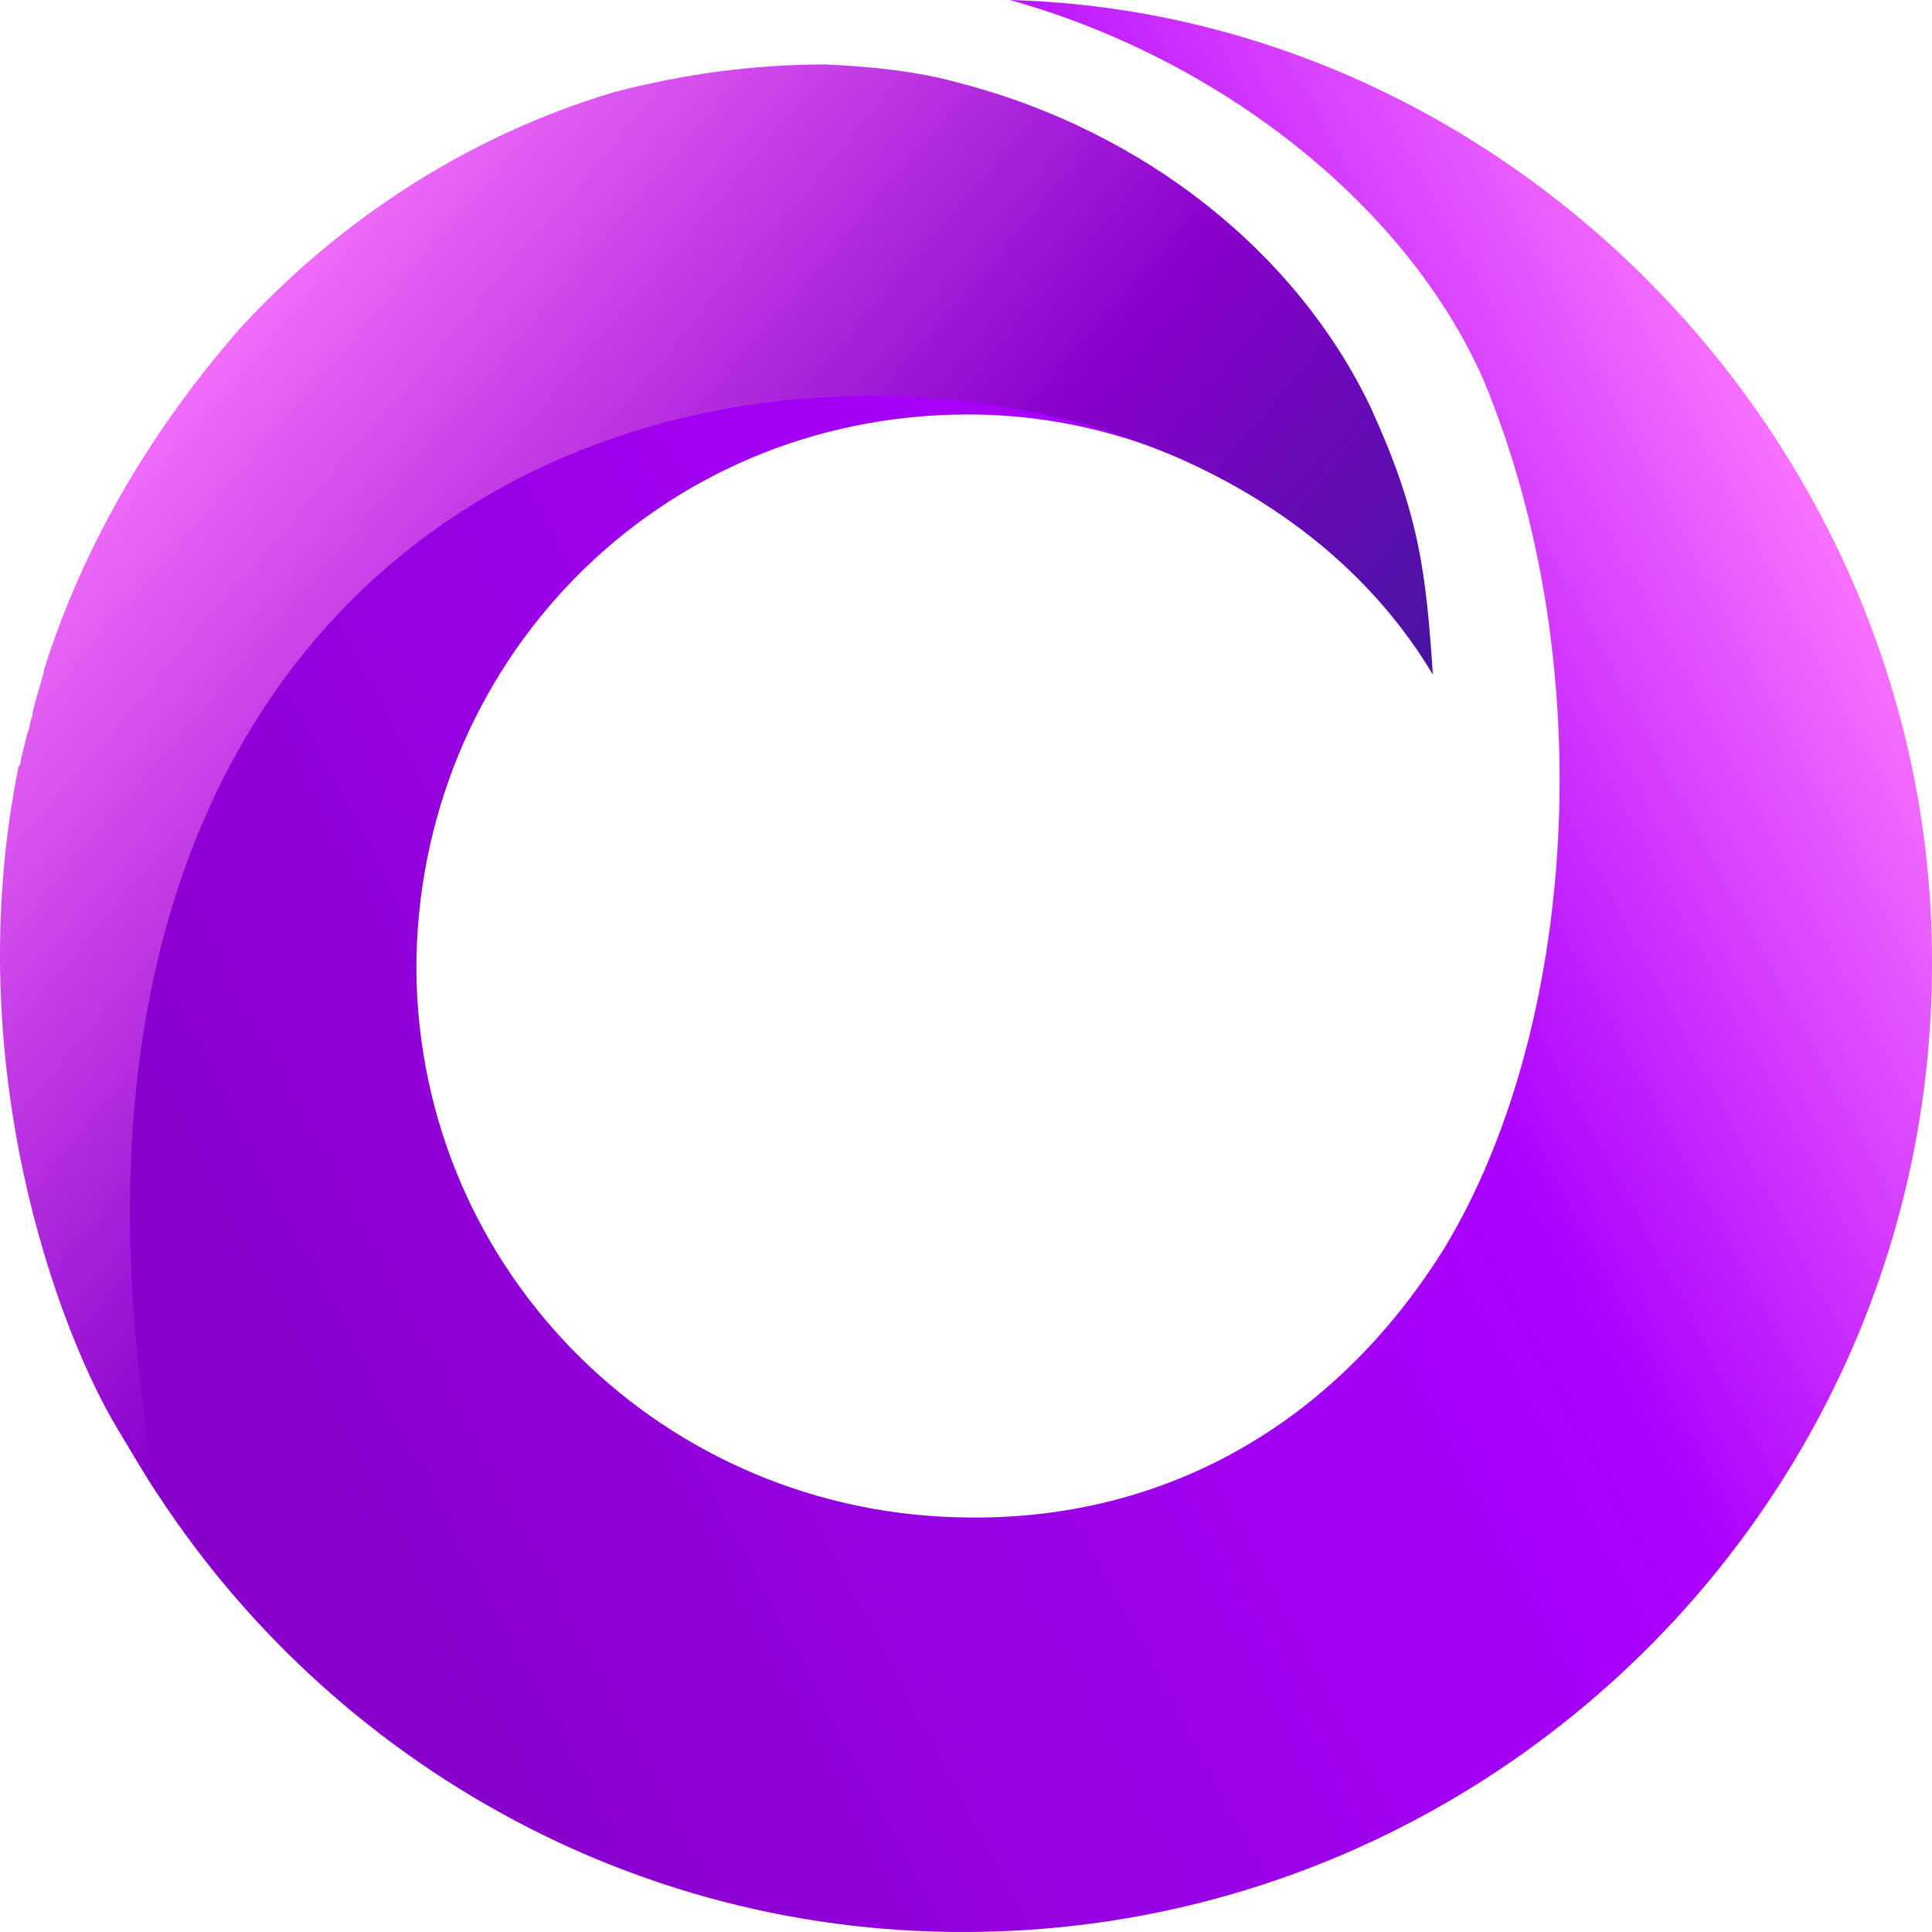
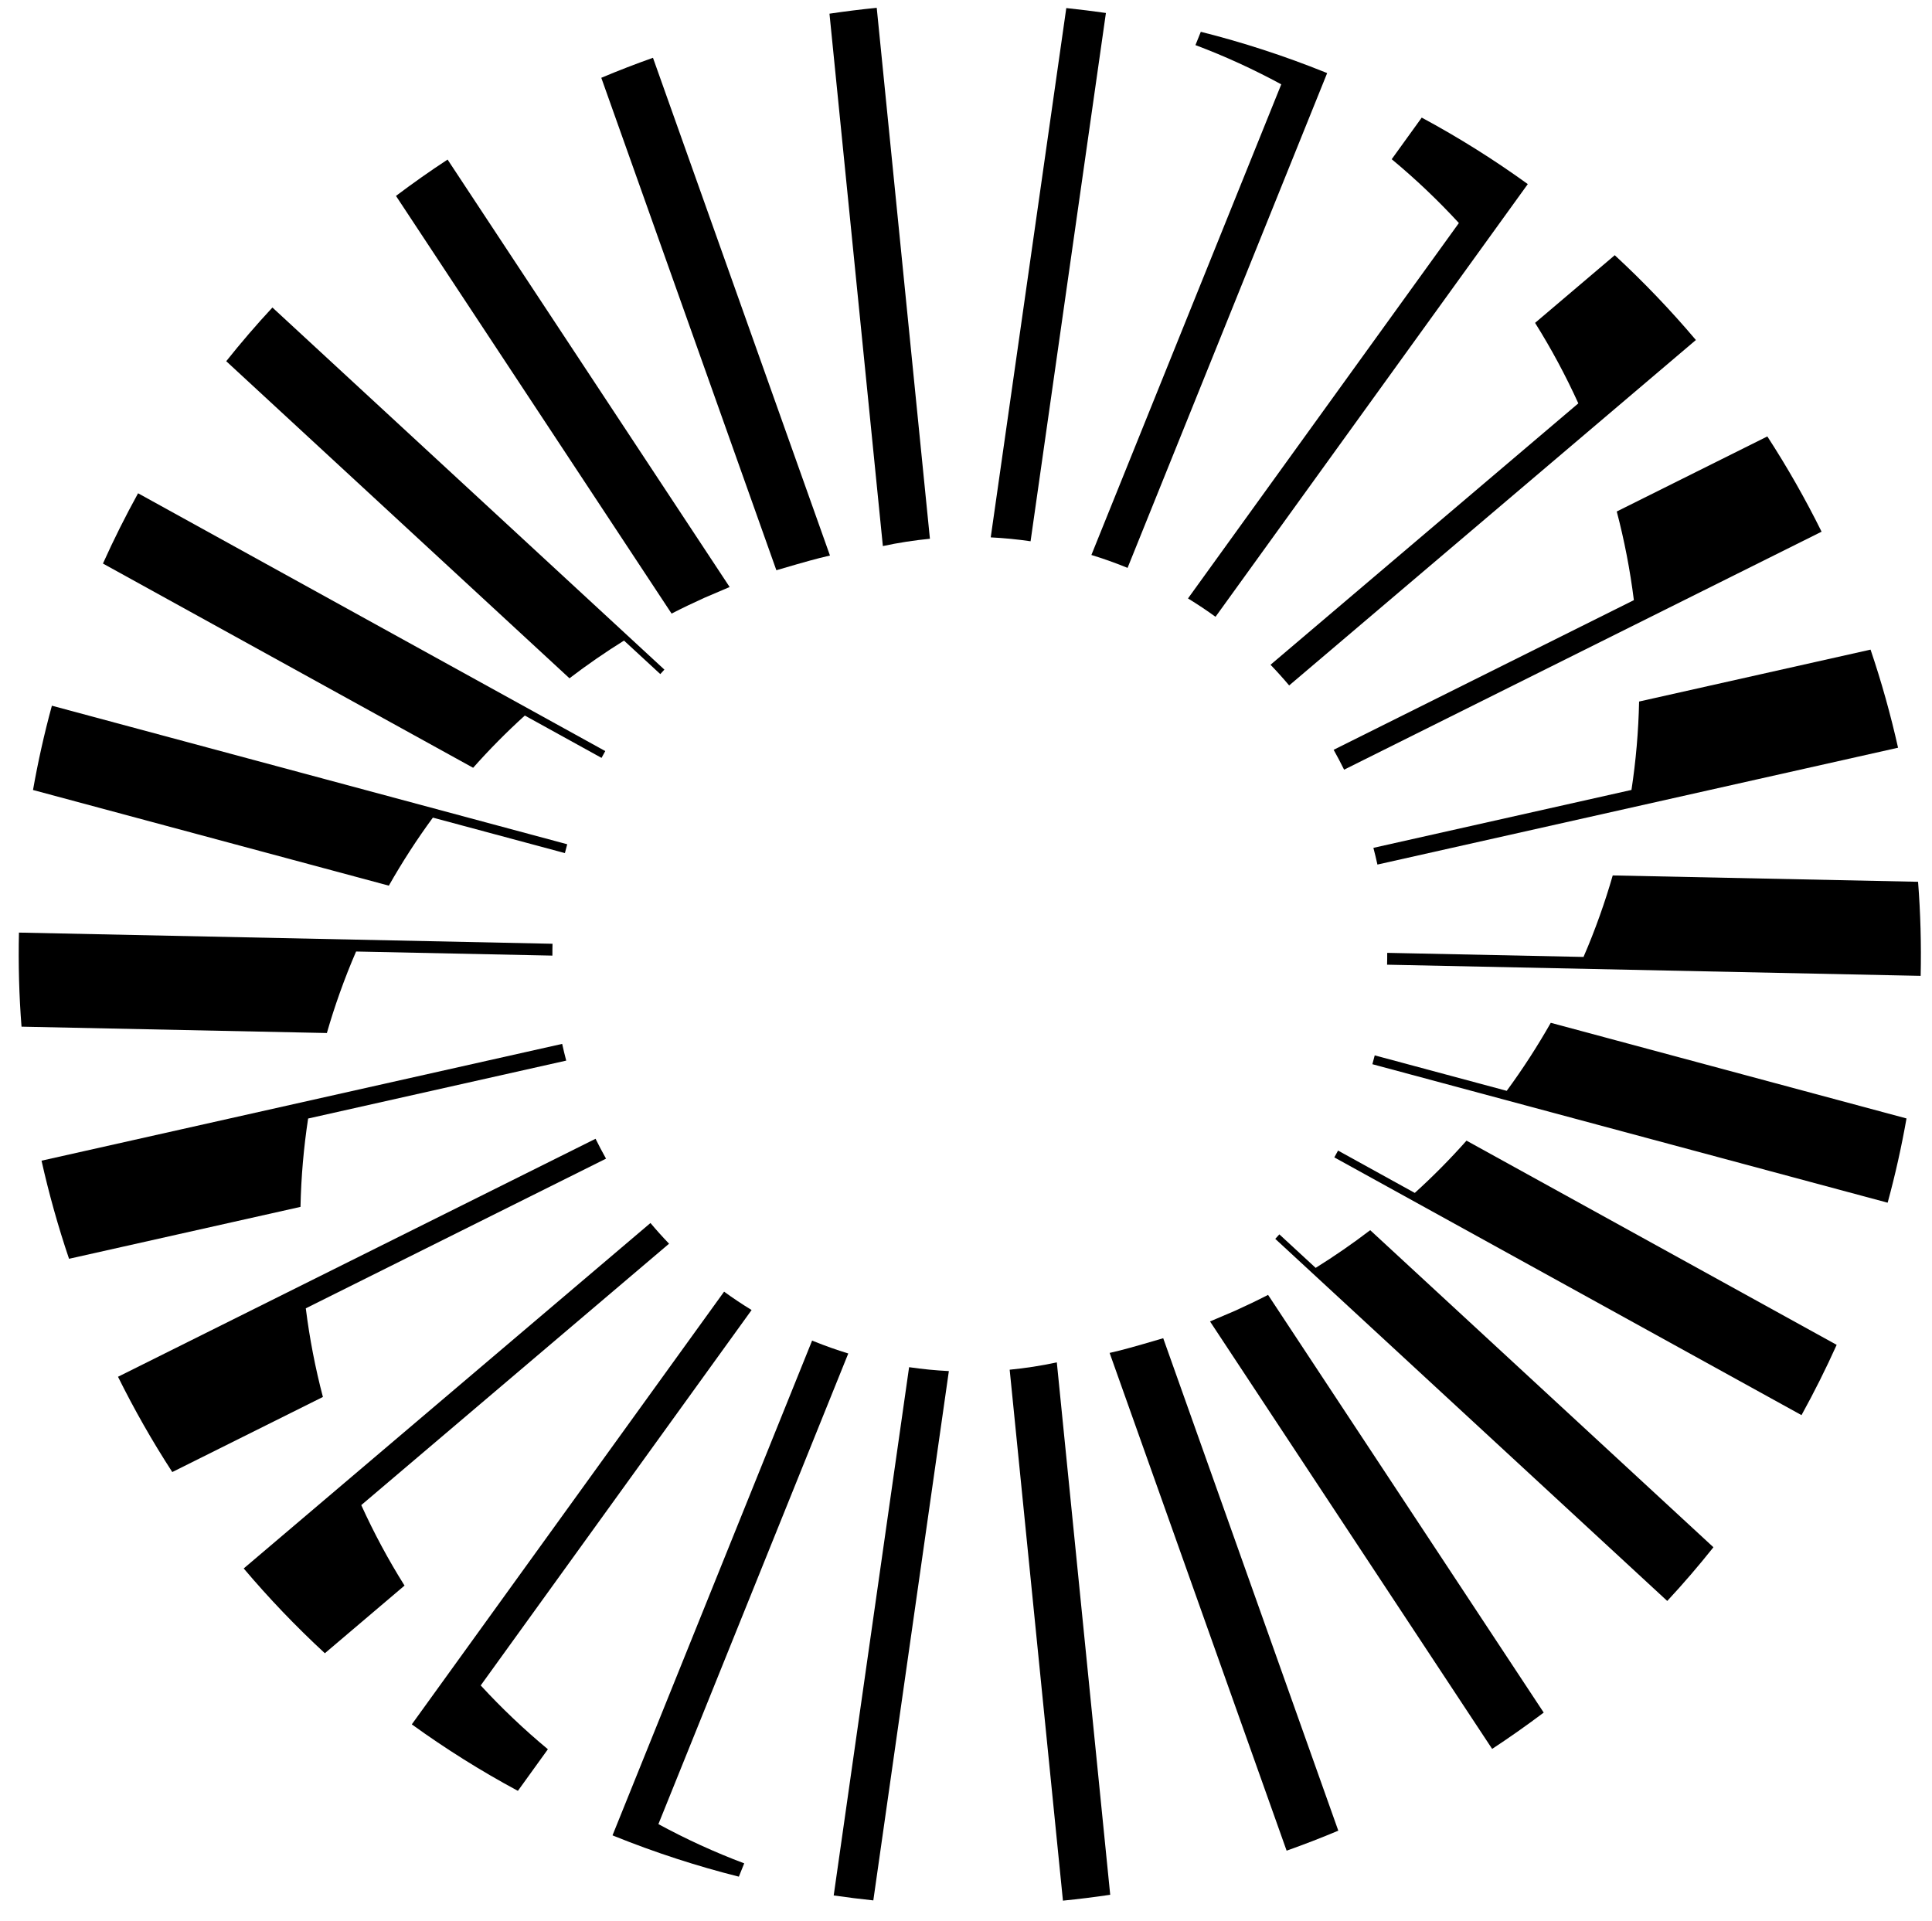
- <svg xmlns="http://www.w3.org/2000/svg" width="256px" height="256px" viewBox="0 0 256 256" version="1.1" preserveAspectRatio="xMidYMid">
-   <defs>
-     <linearGradient x1="67.345%" y1="-26.004%" x2="-18.523%" y2="22.988%" id="singleStoreLinearGradient-1">
-       <stop stop-color="#FF7BFF" offset="0%" />
-       <stop stop-color="#AA00FF" offset="35.016%" />
-       <stop stop-color="#8800CC" offset="100%" />
-     </linearGradient>
-     <linearGradient x1="36.259%" y1="-19.363%" x2="111.722%" y2="44.998%" id="singleStoreLinearGradient-2">
-       <stop stop-color="#FF7BFF" offset="3.544%" />
-       <stop stop-color="#8800CC" offset="57.654%" />
-       <stop stop-color="#311B92" offset="100%" />
-     </linearGradient>
-   </defs>
-   <g>
-     <path d="M133.793,0 C161.22,7.628 186.209,26.851 196.57,50.345 C212.416,88.486 208.76,136.695 191.39,165.377 C176.762,188.871 154.211,201.381 128.308,201.076 C88.082,200.771 55.475,168.733 55.17,128.457 C55.17,88.18 86.863,54.922 128.308,54.922 C135.012,54.922 144.679,55.852 155.65,60.429 C155.65,60.429 147.763,55.757 127.507,52.619 C69.302,44.991 0.622,89.096 16.468,190.702 C38.41,229.757 80.464,256.304 128.308,255.997 C198.703,255.693 256.299,198.025 255.996,127.236 C255.996,59.499 200.836,1.831 133.793,0 Z" fill="url(#singleStoreLinearGradient-1)" />
-     <path d="M181.636,54.004 C171.884,33.561 151.771,17.389 127.087,10.981 C121.602,9.456 115.812,8.845 109.412,8.54 C99.965,8.54 90.823,9.761 81.376,12.202 C57.911,19.22 41.455,32.95 31.703,43.629 C19.209,57.97 10.981,72.921 6.105,87.872 C6.105,88.177 5.8,88.482 5.8,89.093 C5.496,90.313 4.277,93.975 4.277,94.89 C3.972,95.5 3.972,96.416 3.667,97.026 C3.363,98.247 3.058,99.467 2.753,100.687 C2.753,100.993 2.753,101.298 2.448,101.603 C-5.475,140.964 7.688,176.286 15.611,189.406 C17.593,192.688 19.22,195.426 20.851,197.938 C2.871,100.299 54.559,53.698 113.374,52.478 C144.153,51.868 174.931,64.378 189.864,89.398 C188.949,75.667 188.035,68.039 181.636,54.004 Z" fill="url(#singleStoreLinearGradient-2)" />
-   </g>
+ <svg xmlns="http://www.w3.org/2000/svg" fill="none" viewBox="0 0 102.06 101.486" style="max-height: 500px" width="102.06" height="101.486">
+   <path fill="black" d="M123.495 60.719V60.373H130.528V60.719C130.528 66.083 133.591 70.189 142.925 70.189H143.621C150.795 70.189 154.695 67.126 154.695 62.529V62.183C154.695 57.866 152.188 55.986 147.801 54.939L136.658 52.223C129.901 50.553 125.308 46.859 125.308 39.549V38.853C125.308 30.776 131.715 25.413 142.718 25.413H143.415C154.208 25.413 160.408 31.263 160.408 39.269V39.616H153.515V39.269C153.515 35.159 150.241 31.193 143.418 31.193H142.721C135.758 31.193 132.068 34.396 132.068 38.923V39.269C132.068 42.959 134.228 45.119 139.031 46.303L150.245 49.019C157.068 50.689 161.458 54.173 161.458 61.623V62.319C161.458 70.676 154.981 75.969 143.561 75.969H142.865C128.728 75.969 123.505 69.703 123.505 60.719H123.495Z" />
+   <path fill="black" d="M166.875 25.969H173.421V33.213H166.875V25.969ZM166.875 39.896H173.421V75.413H166.875V39.896Z" />
+   <path fill="black" d="M179.681 39.899H185.948V45.609C189.081 40.943 191.798 39.483 196.811 39.483H197.508C204.821 39.483 208.998 43.313 208.998 52.296V75.416H202.451V53.199C202.451 47.073 200.155 44.633 195.695 44.633H194.998C189.428 44.633 186.225 48.879 186.225 55.009V75.413H179.678V39.896L179.681 39.899Z" />
+   <path fill="black" d="M214.285 78.063H220.831V78.409C220.831 81.683 223.895 83.146 229.675 83.146H229.955C235.248 83.146 238.591 81.543 238.591 76.739V68.663C235.875 72.773 233.368 74.303 228.355 74.303H227.658C218.885 74.303 213.591 67.546 213.591 57.243V56.546C213.591 46.239 218.885 39.486 227.588 39.486H228.285C233.508 39.486 236.085 40.949 238.801 45.546V39.906H245.068V76.746C245.068 84.823 239.288 88.026 229.678 88.026H229.398C217.838 88.026 214.285 83.709 214.285 78.416V78.063ZM229.398 69.216H230.095C236.015 69.216 239.008 65.316 239.008 57.239V56.543C239.008 48.466 236.015 44.566 230.095 44.566H229.398C223.688 44.566 220.485 48.536 220.485 56.543V57.239C220.485 65.246 223.688 69.216 229.398 69.216Z" />
+   <path fill="black" d="M251.328 25.969H257.875V75.413H251.328V25.969Z" />
+   <path fill="black" d="M263.298 58.003V57.306C263.298 45.886 268.938 39.479 279.105 39.479H279.801C289.411 39.479 294.635 45.049 294.635 56.679C294.635 57.793 294.565 58.629 294.495 59.186H269.981C270.191 67.056 273.395 70.956 279.105 70.956H279.801C285.998 70.956 287.321 66.986 287.321 64.966V64.619H293.938V64.966C293.938 69.353 290.945 75.829 280.011 75.829H279.315C268.798 75.829 263.298 69.423 263.298 58.003ZM287.951 54.313V54.173C287.951 47.209 284.888 44.283 279.735 44.283H279.038C274.095 44.283 270.541 47.486 270.055 54.309H287.951V54.313Z" />
+   <path fill="black" d="M299.228 60.719V60.373H306.261V60.719C306.261 66.083 309.325 70.189 318.658 70.189H319.355C326.528 70.189 330.428 67.126 330.428 62.529V62.183C330.428 57.866 327.921 55.986 323.535 54.939L312.391 52.223C305.635 50.553 301.041 46.859 301.041 39.549V38.853C301.041 30.776 307.448 25.413 318.451 25.413H319.148C329.941 25.413 336.141 31.263 336.141 39.269V39.616H329.248V39.269C329.248 35.159 325.975 31.193 319.151 31.193H318.455C311.491 31.193 307.798 34.396 307.798 38.923V39.269C307.798 42.959 309.958 45.119 314.761 46.303L325.975 49.019C332.798 50.689 337.188 54.173 337.188 61.623V62.319C337.188 70.676 330.711 75.969 319.291 75.969H318.595C304.458 75.969 299.235 69.703 299.235 60.719H299.228Z" />
+   <path fill="black" d="M346.928 68.239V45.259H340.521V39.896H345.605C346.648 39.896 347.208 39.269 347.208 38.223V30.633H353.475V39.896H362.318V45.259H353.475V67.056C353.475 69.353 354.381 70.049 356.468 70.049H362.318V75.413H354.171C349.018 75.413 346.928 73.046 346.928 68.239Z" />
+   <path fill="black" d="M365.655 58.003V57.306C365.655 45.886 371.085 39.479 381.671 39.479H382.368C392.955 39.479 398.385 45.886 398.385 57.306V58.003C398.385 69.423 392.951 75.829 382.368 75.829H381.671C371.085 75.829 365.655 69.423 365.655 58.003ZM381.671 70.746H382.368C388.218 70.746 391.491 66.916 391.491 58.003V57.306C391.491 48.393 388.218 44.563 382.368 44.563H381.671C375.821 44.563 372.548 48.393 372.548 57.306V58.003C372.548 66.916 375.821 70.746 381.671 70.746Z" />
+   <path fill="black" d="M403.811 39.899H410.078V46.446C412.935 41.503 414.258 39.899 418.575 39.899H423.031V45.956H417.321C413.145 45.956 410.358 49.439 410.358 54.729V75.413H403.811V39.896V39.899Z" />
+   <path fill="black" d="M424.621 58.003V57.306C424.621 45.886 430.261 39.479 440.428 39.479H441.124C450.734 39.479 455.958 45.049 455.958 56.679C455.958 57.793 455.888 58.629 455.818 59.186H431.305C431.514 67.056 434.718 70.956 440.428 70.956H441.124C447.321 70.956 448.644 66.986 448.644 64.966V64.619H455.261V64.966C455.261 69.353 452.268 75.829 441.335 75.829H440.638C430.121 75.829 424.621 69.423 424.621 58.003ZM449.274 54.313V54.173C449.274 47.209 446.211 44.283 441.058 44.283H440.361C435.418 44.283 431.864 47.486 431.378 54.309H449.274V54.313Z" />
+   <path fill="black" d="M85.194 46.25C84.987 46.97 84.757 47.683 84.507 48.383C84.244 49.12 83.961 49.843 83.651 50.556L73.281 50.34C73.281 50.55 73.281 50.756 73.274 50.966L101.461 51.556C101.497 49.893 101.454 48.233 101.324 46.586L85.191 46.25H85.194Z" />
+   <path fill="black" d="M63.434 1.68L63.151 2.383C64.714 2.97 66.228 3.666 67.684 4.456L57.654 29.32C58.264 29.506 58.874 29.723 59.477 29.966C59.508 29.98 59.538 29.99 59.564 30.003L70.108 3.863C70.078 3.85 70.047 3.84 70.021 3.826C67.847 2.95 65.647 2.236 63.434 1.68Z" />
+   <path fill="black" d="M73.517 8.41C74.774 9.453 75.961 10.58 77.067 11.783L62.757 31.616C63.257 31.923 63.744 32.246 64.211 32.586L80.707 9.726C78.937 8.446 77.067 7.27 75.104 6.213L73.517 8.413V8.41Z" />
+   <path fill="black" d="M81.091 17.056C81.944 18.416 82.707 19.836 83.377 21.31L67.117 35.12C67.457 35.473 67.784 35.836 68.101 36.213L89.587 17.963C88.257 16.39 86.827 14.893 85.301 13.483L81.094 17.056H81.091Z" />
+   <path fill="black" d="M93.364 23.056L85.407 27.023C85.807 28.546 86.111 30.11 86.311 31.706L70.451 39.613C70.644 39.96 70.831 40.31 71.004 40.663L96.227 28.09C95.371 26.36 94.414 24.68 93.361 23.056H93.364Z" />
+   <path fill="black" d="M86.587 37.066C86.554 38.646 86.417 40.206 86.184 41.733L72.551 44.793C72.627 45.086 72.701 45.38 72.764 45.676L100.267 39.503C99.874 37.75 99.391 36.02 98.814 34.32L86.587 37.063V37.066Z" />
+   <path fill="black" d="M100.717 59.09L81.921 54.036C81.214 55.28 80.437 56.483 79.594 57.63L72.621 55.756C72.581 55.913 72.541 56.066 72.497 56.223L99.717 63.54C100.121 62.06 100.451 60.576 100.714 59.086L100.717 59.09Z" />
+   <path fill="black" d="M77.471 60.26C76.611 61.23 75.697 62.153 74.737 63.023L70.684 60.786C70.621 60.906 70.554 61.026 70.487 61.146L95.167 74.763C95.831 73.56 96.451 72.323 97.024 71.05L77.467 60.26H77.471Z" />
+   <path fill="black" d="M72.384 64.99C71.457 65.7 70.494 66.363 69.501 66.983L67.584 65.213C67.514 65.293 67.441 65.37 67.367 65.45L88.074 84.58C88.921 83.67 89.734 82.723 90.514 81.743L72.384 64.993V64.99Z" />
+   <path fill="black" d="M81.547 90.476L66.987 68.41C66.411 68.706 65.827 68.986 65.234 69.253C65.234 69.253 64.164 69.713 63.921 69.813L78.824 92.396C79.754 91.786 80.661 91.146 81.551 90.476H81.547Z" />
+   <path fill="black" d="M61.447 70.7C61.201 70.776 59.637 71.23 59.174 71.343C59.174 71.343 58.737 71.45 58.617 71.476L67.967 97.773C68.887 97.446 69.797 97.096 70.697 96.716L61.447 70.696V70.7Z" />
+   <path fill="black" d="M55.828 71.976C55.008 72.153 54.178 72.28 53.337 72.363L56.151 100.413C56.987 100.33 57.821 100.226 58.648 100.103L55.828 71.98V71.976Z" />
+   <path fill="black" d="M50.124 72.436C49.424 72.4 48.724 72.333 48.024 72.23L44.041 100.14C44.737 100.24 45.437 100.326 46.134 100.4L50.124 72.44V72.436Z" />
+   <path fill="black" d="M17.267 54.576C17.474 53.856 17.704 53.143 17.954 52.443C18.218 51.706 18.501 50.983 18.811 50.27L29.181 50.486C29.181 50.276 29.181 50.07 29.188 49.86L1.001 49.27C0.964 50.933 1.007 52.593 1.137 54.24L17.271 54.576H17.267Z" />
+   <path fill="black" d="M39.031 99.146L39.314 98.443C37.751 97.856 36.237 97.16 34.781 96.37L44.811 71.506C44.201 71.32 43.591 71.103 42.987 70.86C42.957 70.846 42.927 70.836 42.901 70.823L32.357 96.963C32.387 96.976 32.417 96.986 32.444 97C34.617 97.876 36.817 98.59 39.031 99.146Z" />
+   <path fill="black" d="M28.944 92.416C27.688 91.373 26.501 90.246 25.394 89.043L39.704 69.21C39.204 68.903 38.718 68.58 38.251 68.24L21.754 91.1C23.524 92.38 25.394 93.556 27.358 94.613L28.944 92.413V92.416Z" />
+   <path fill="black" d="M21.371 83.77C20.517 82.41 19.754 80.99 19.084 79.516L35.344 65.706C35.004 65.353 34.678 64.99 34.361 64.613L12.874 82.863C14.204 84.436 15.634 85.933 17.161 87.343L21.367 83.77H21.371Z" />
+   <path fill="black" d="M9.101 77.77L17.058 73.803C16.657 72.28 16.354 70.716 16.154 69.12L32.014 61.213C31.821 60.866 31.634 60.516 31.461 60.163L6.234 72.736C7.091 74.466 8.047 76.146 9.101 77.77Z" />
+   <path fill="black" d="M15.874 63.76C15.907 62.18 16.044 60.62 16.277 59.093L29.911 56.033C29.834 55.74 29.761 55.446 29.697 55.15L2.194 61.32C2.587 63.073 3.071 64.803 3.647 66.503L15.877 63.76H15.874Z" />
+   <path fill="black" d="M1.744 41.736L20.541 46.79C21.247 45.546 22.024 44.343 22.867 43.196L29.841 45.07C29.881 44.913 29.921 44.76 29.964 44.603L2.741 37.283C2.337 38.763 2.007 40.246 1.744 41.736Z" />
+   <path fill="black" d="M24.991 40.566C25.851 39.596 26.764 38.673 27.724 37.803L31.777 40.04C31.841 39.92 31.907 39.8 31.974 39.68L7.294 26.06C6.631 27.263 6.011 28.5 5.438 29.773L24.994 40.563L24.991 40.566Z" />
+   <path fill="black" d="M30.081 35.836C31.008 35.126 31.971 34.463 32.964 33.843L34.881 35.613C34.951 35.533 35.024 35.456 35.097 35.376L14.391 16.246C13.544 17.156 12.731 18.103 11.951 19.083L30.081 35.833V35.836Z" />
+   <path fill="black" d="M20.918 10.35L35.477 32.416C36.054 32.12 36.638 31.84 37.231 31.573C37.231 31.573 38.301 31.113 38.544 31.013L23.644 8.43C22.714 9.04 21.808 9.68 20.918 10.35Z" />
+   <path fill="black" d="M41.014 30.126C41.261 30.05 42.824 29.596 43.288 29.483C43.288 29.483 43.724 29.376 43.844 29.35L34.494 3.053C33.574 3.38 32.664 3.73 31.764 4.11L41.014 30.13V30.126Z" />
+   <path fill="black" d="M46.634 28.85C47.454 28.673 48.284 28.546 49.124 28.463L46.314 0.413C45.477 0.496 44.644 0.6 43.818 0.723L46.638 28.846L46.634 28.85Z" />
+   <path fill="black" d="M52.341 28.39C53.041 28.426 53.741 28.493 54.441 28.596L58.421 0.686C57.724 0.586 57.024 0.5 56.328 0.426L52.337 28.386L52.341 28.39Z" />
+   <path fill="black" d="M469.061 75.434V66.245H465.903V65.008H473.768V66.245H470.61V75.434H469.061Z" />
+   <path fill="black" d="M474.987 75.434V65.008H477.132L480.022 73.379L482.792 65.008H485.012V75.434H483.448V67.183L480.677 75.434H479.292L476.551 67.183V75.434H474.987Z" />
</svg>
